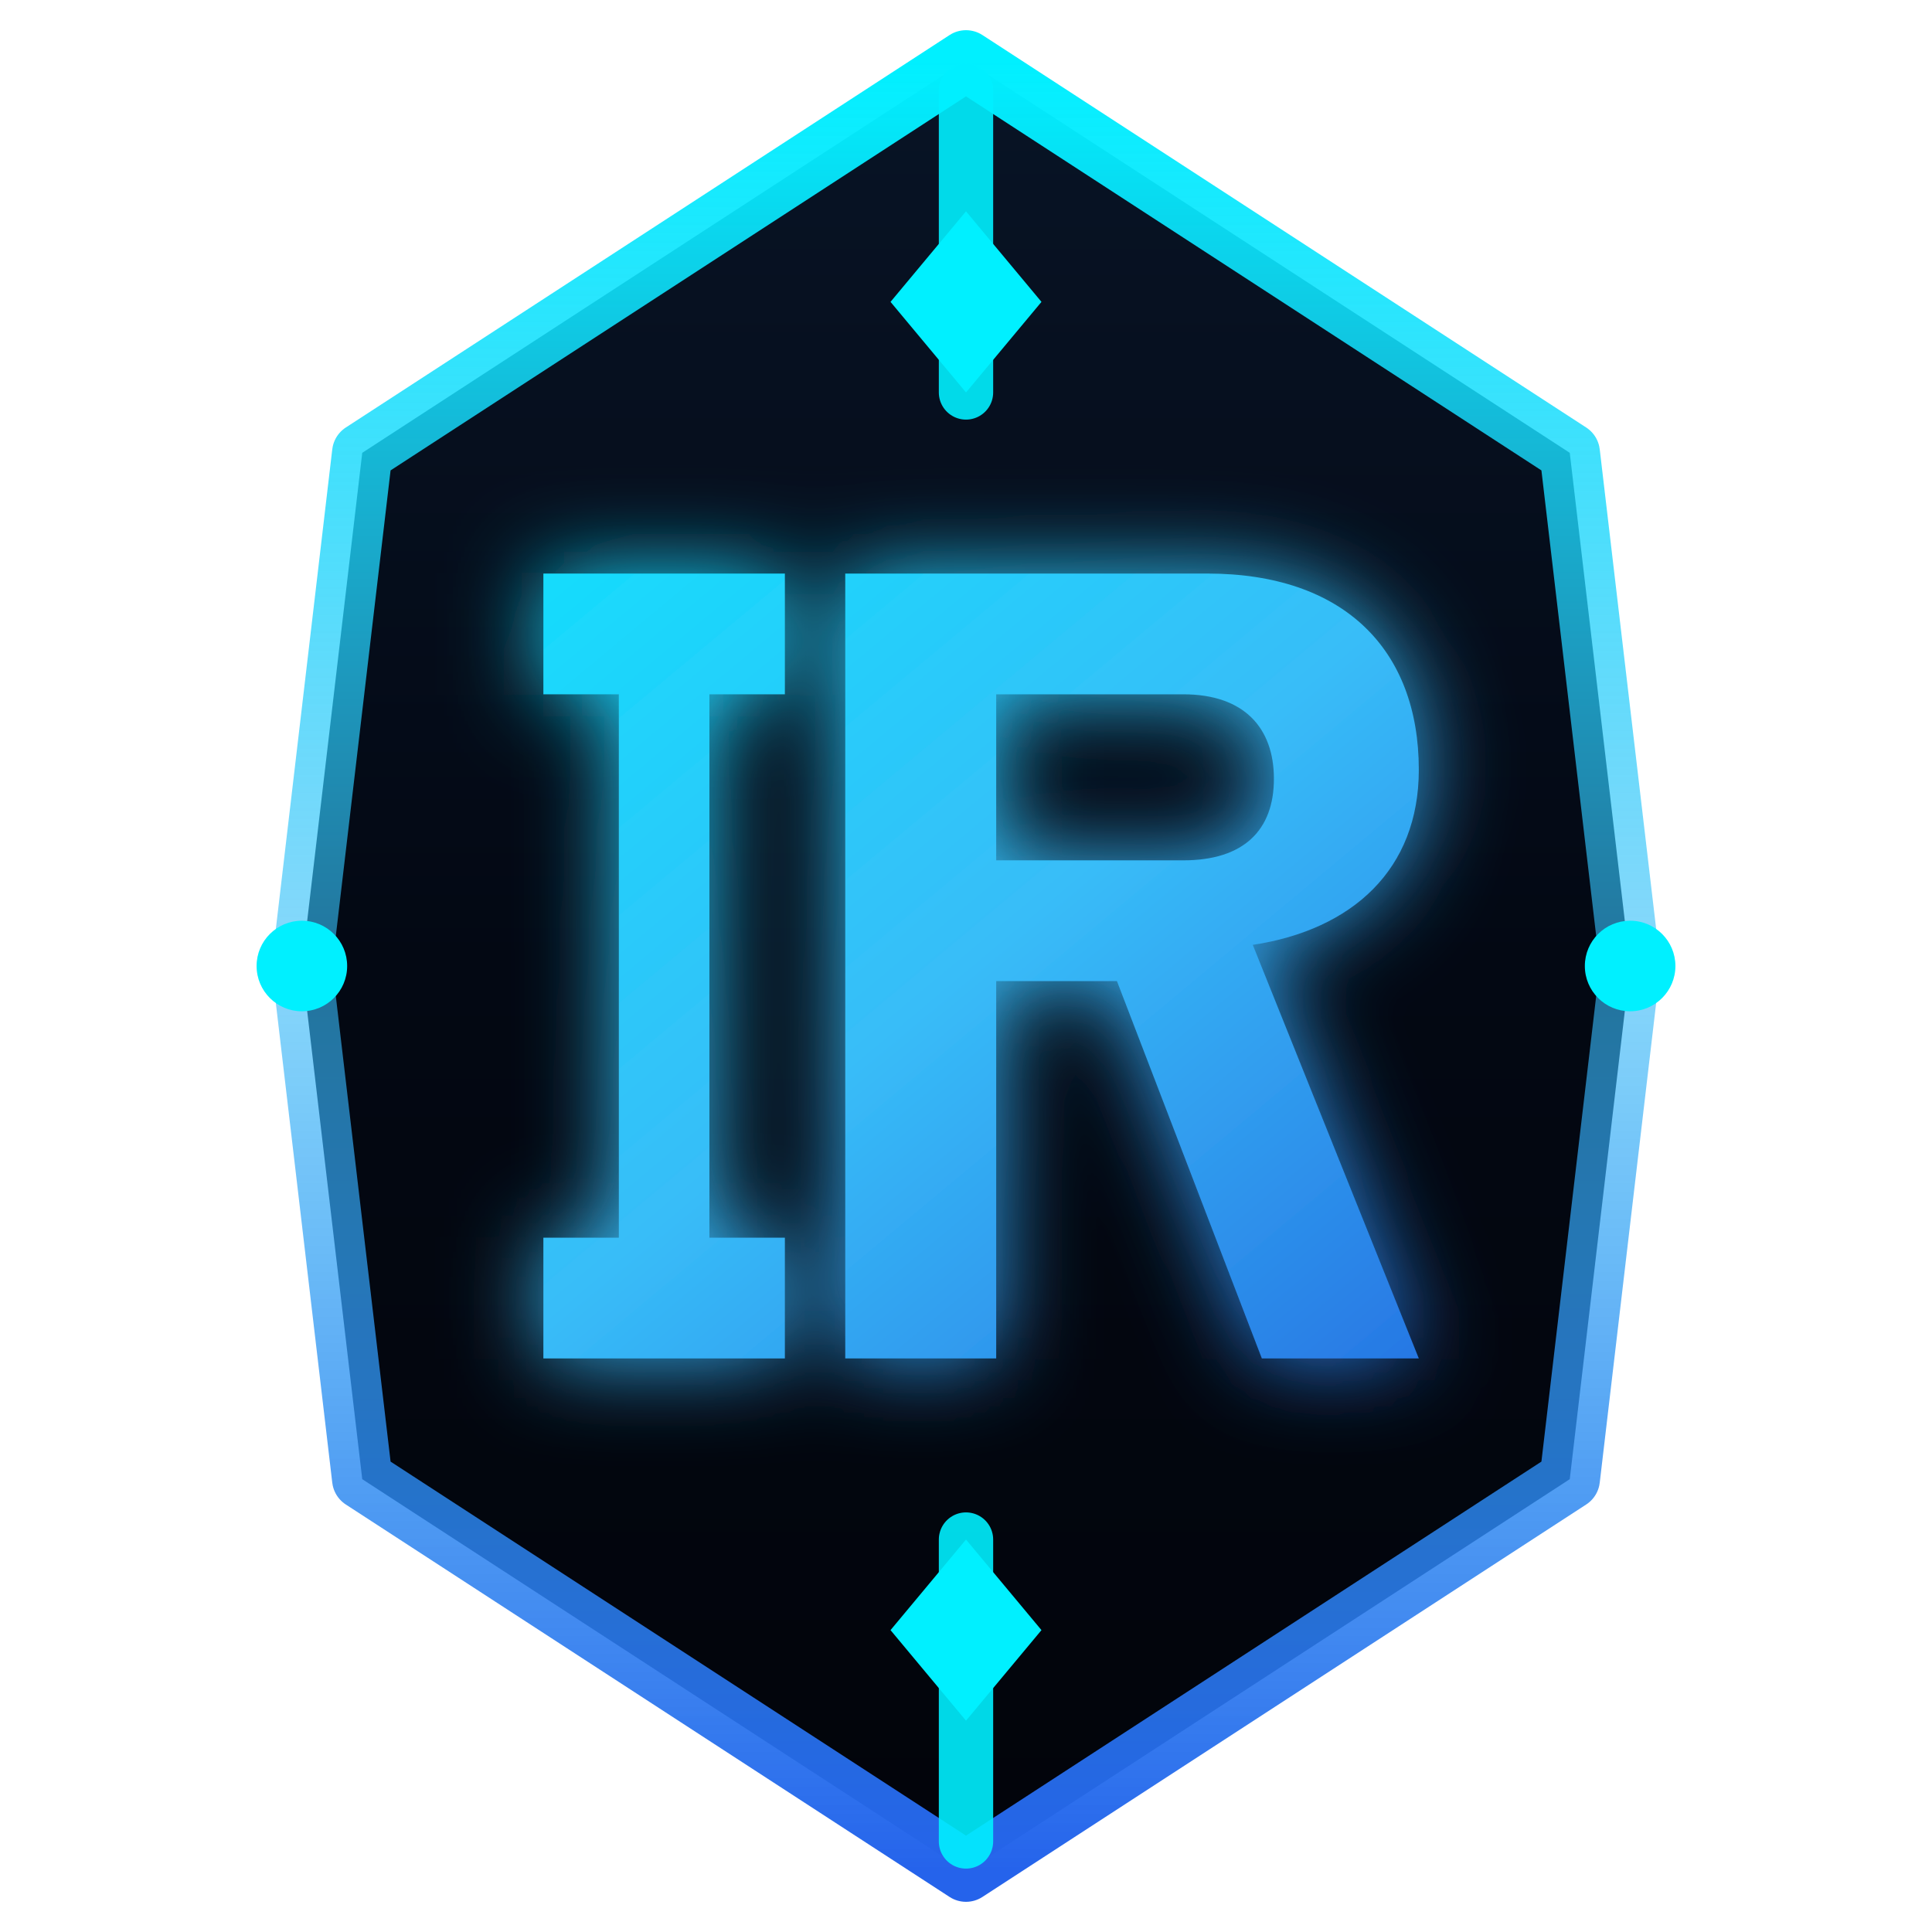
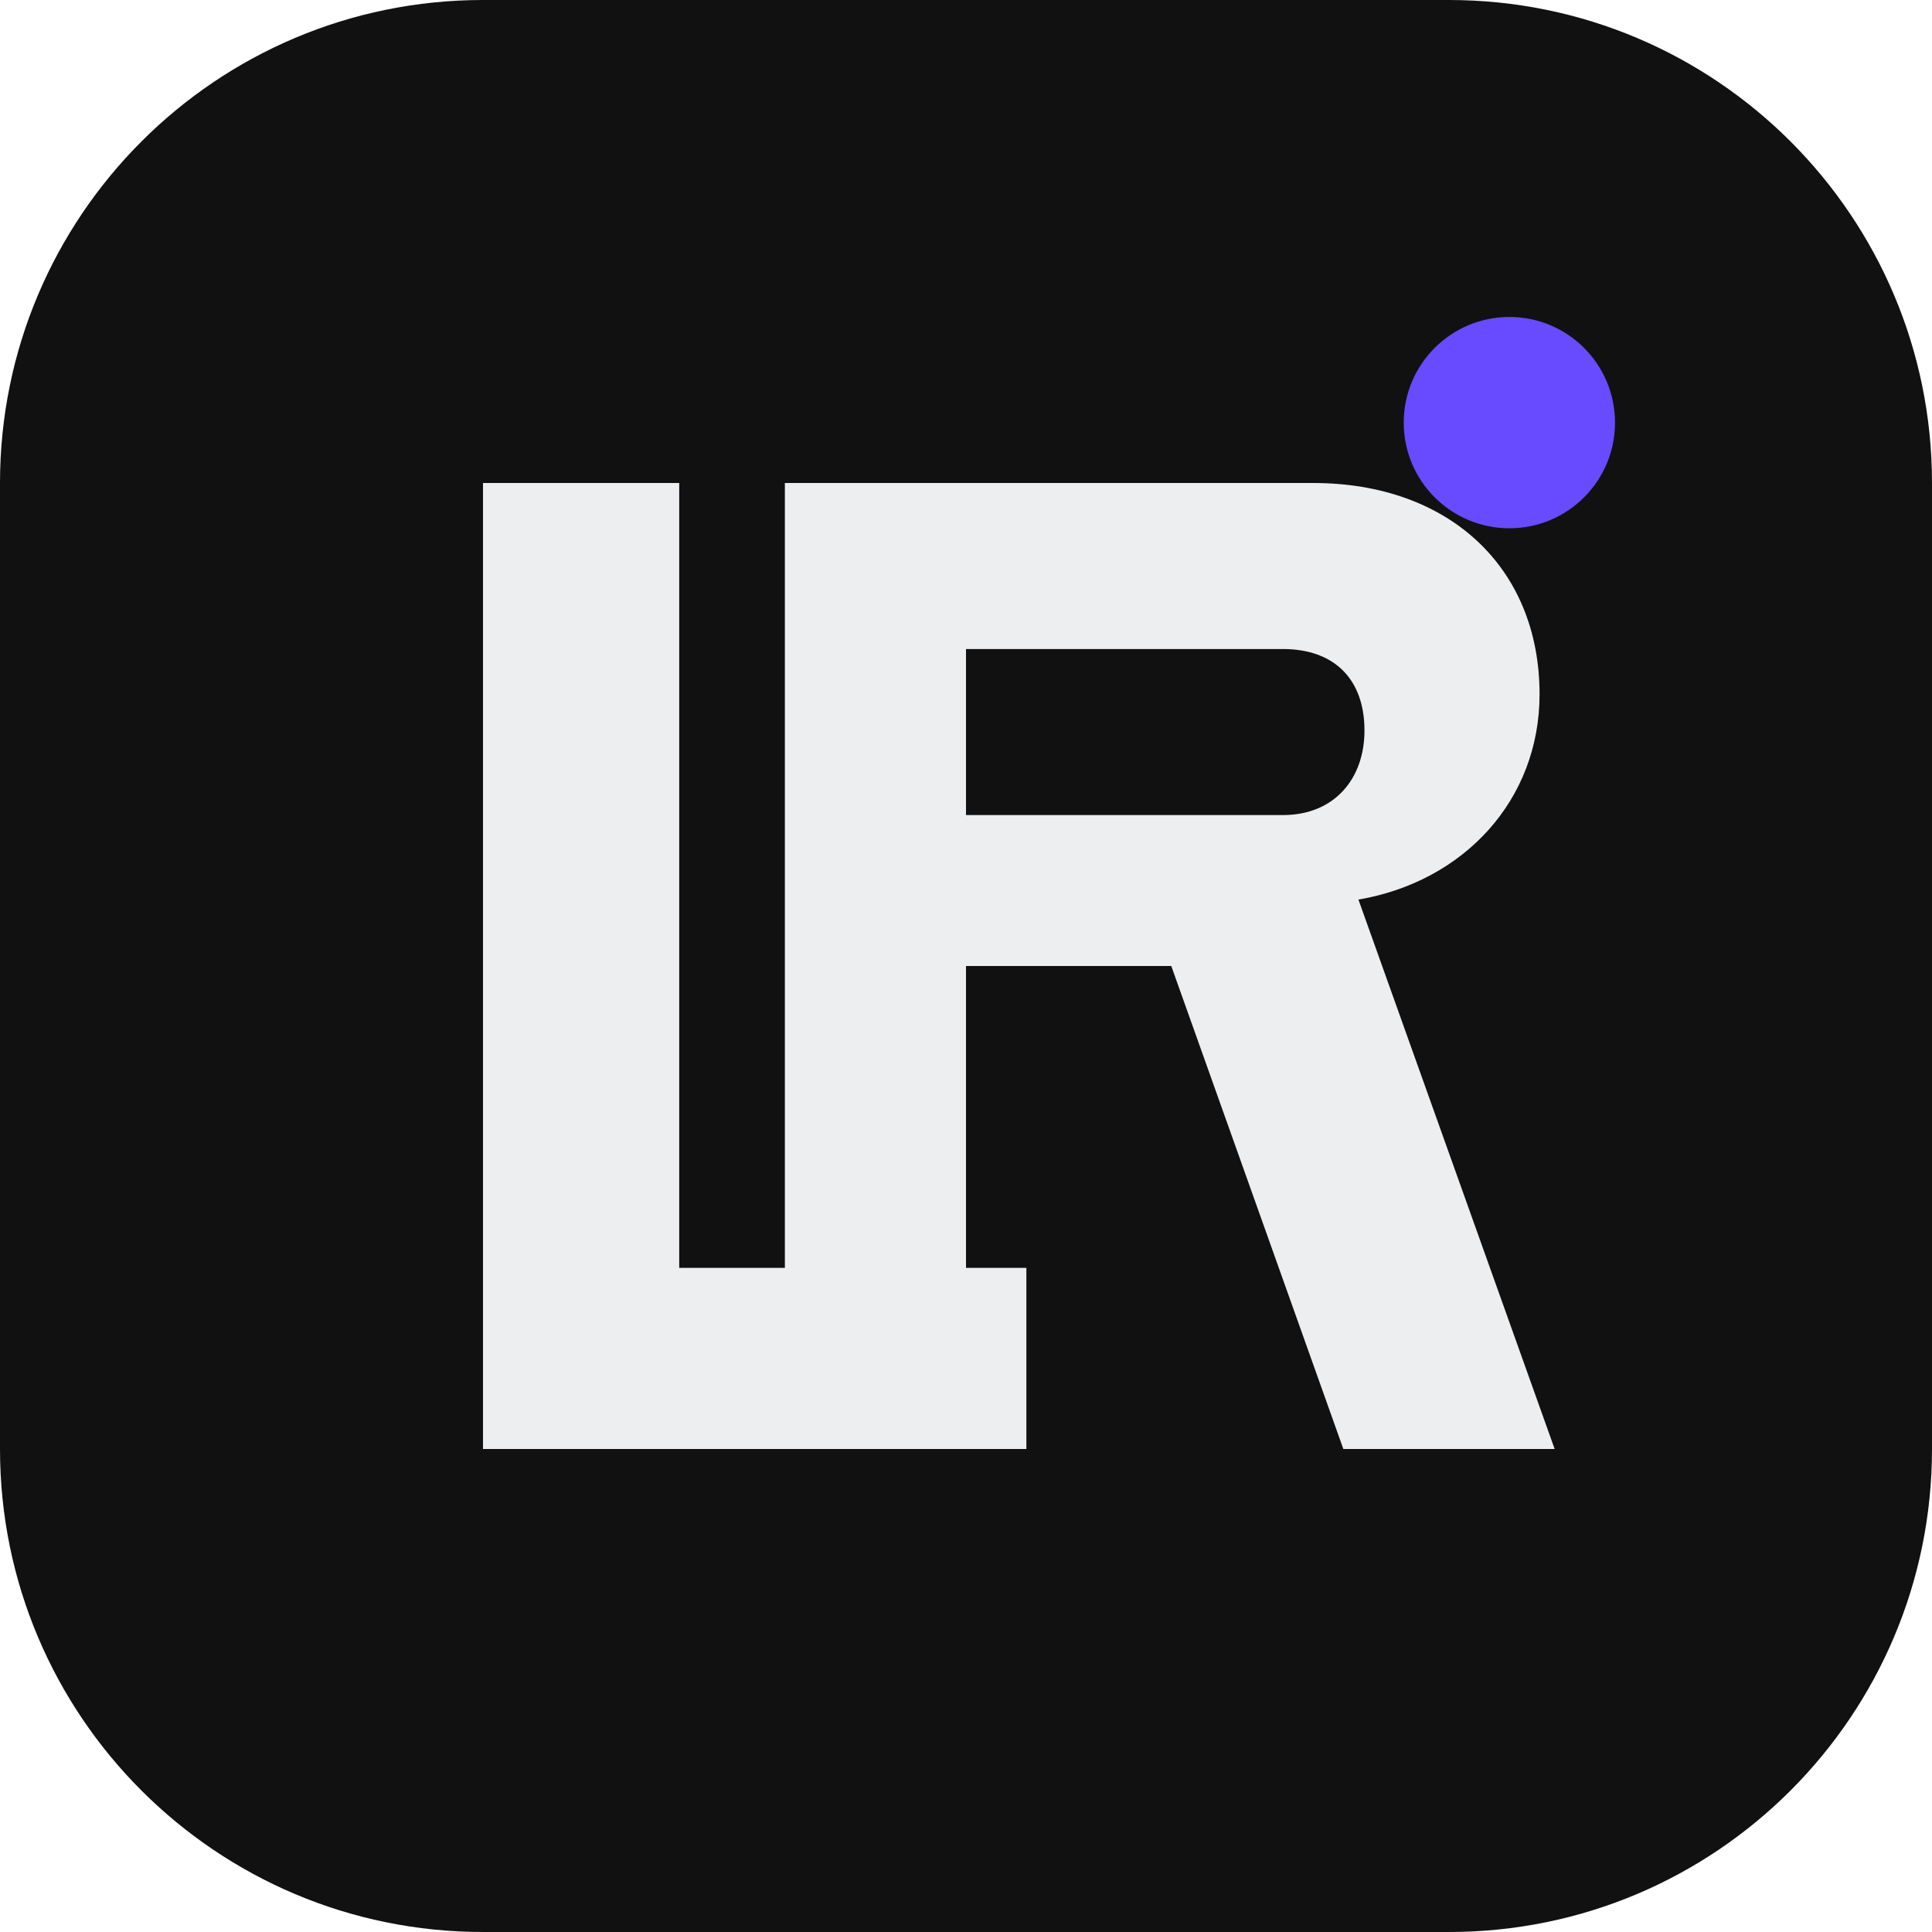
<svg xmlns="http://www.w3.org/2000/svg" viewBox="0 0 64 64" fill="none">
-   <defs>
-     <linearGradient id="cyberCyanBlue" x1="12" y1="8" x2="52" y2="56" gradientUnits="userSpaceOnUse">
-       <stop offset="0%" stop-color="#00F0FF" />
-       <stop offset="50%" stop-color="#38BDF8" />
-       <stop offset="100%" stop-color="#1D4ED8" />
-     </linearGradient>
-     <linearGradient id="shieldBorderGrad" x1="32" y1="2" x2="32" y2="62" gradientUnits="userSpaceOnUse">
-       <stop offset="0%" stop-color="#00F0FF" stop-opacity="1" />
-       <stop offset="50%" stop-color="#38BDF8" stop-opacity="0.6" />
-       <stop offset="100%" stop-color="#2563EB" stop-opacity="1" />
-     </linearGradient>
-     <linearGradient id="shieldDarkBg" x1="32" y1="2" x2="32" y2="62" gradientUnits="userSpaceOnUse">
-       <stop offset="0%" stop-color="#081426" />
-       <stop offset="50%" stop-color="#030813" />
-       <stop offset="100%" stop-color="#02040a" />
-     </linearGradient>
-     <filter id="neonGlow" x="-20%" y="-20%" width="140%" height="140%" filterUnits="userSpaceOnUse">
-       <feGaussianBlur stdDeviation="1.5" result="blur" />
-       <feMerge>
-         <feMergeNode in="blur" />
-         <feMergeNode in="SourceGraphic" />
-       </feMerge>
-     </filter>
-   </defs>
-   <path d="M 32 2 L 52 15 L 54 32 L 52 49 L 32 62 L 12 49 L 10 32 L 12 15 Z" fill="url(#shieldDarkBg)" stroke="url(#shieldBorderGrad)" stroke-width="2" stroke-linejoin="round" />
-   <path d="M 32 3 L 32 13 M 32 51 L 32 61" stroke="#00F0FF" stroke-width="1.8" stroke-linecap="round" opacity="0.9" />
-   <polygon points="32,7 34.5,10 32,13 29.5,10" fill="#00F0FF" />
-   <polygon points="32,51 34.5,54 32,57 29.5,54" fill="#00F0FF" />
-   <circle cx="10" cy="32" r="1.5" fill="#00F0FF" />
-   <circle cx="54" cy="32" r="1.5" fill="#00F0FF" />
-   <g filter="url(#neonGlow)">
-     <path d="M 18 19 L 26 19 L 26 23 L 23.5 23 L 23.5 41 L 26 41 L 26 45 L 18 45 L 18 41 L 20.5 41 L 20.5 23 L 18 23 Z" fill="url(#cyberCyanBlue)" />
-     <path d="M 28 19 L 40 19 C 44.5 19 47 21.5 47 25.5 C 47 28.8 44.8 30.8 41.5 31.3 L 47 45 L 41.8 45 L 37 32.5 L 33 32.5 L 33 45 L 28 45 Z M 33 23 L 33 28.5 L 39.2 28.5 C 41.2 28.5 42.2 27.5 42.2 25.8 C 42.2 24.1 41.2 23 39.2 23 Z" fill="url(#cyberCyanBlue)" />
-   </g>
+   <rect width="64" height="64" rx="16" fill="#111111" />
+   <path d="M 16 16 L 22.5 16 L 22.5 42 L 34 42 L 34 48 L 16 48 Z" fill="#EDEEF0" />
+   <path d="M 32 16 L 43.5 16 C 48 16 51 18.8 51 23 C 51 26.5 48.5 29.2 45 29.8 L 51.5 48 L 44.5 48 L 38.8 32 L 32 32 L 32 48 L 26 48 L 26 16 L 32 16 Z M 32 21.5 L 32 27 L 42.5 27 C 44.2 27 45.2 25.8 45.2 24.2 C 45.2 22.5 44.2 21.5 42.5 21.5 Z" fill="#EDEEF0" />
+   <circle cx="50" cy="14" r="3.5" fill="#684AFF" />
</svg>
